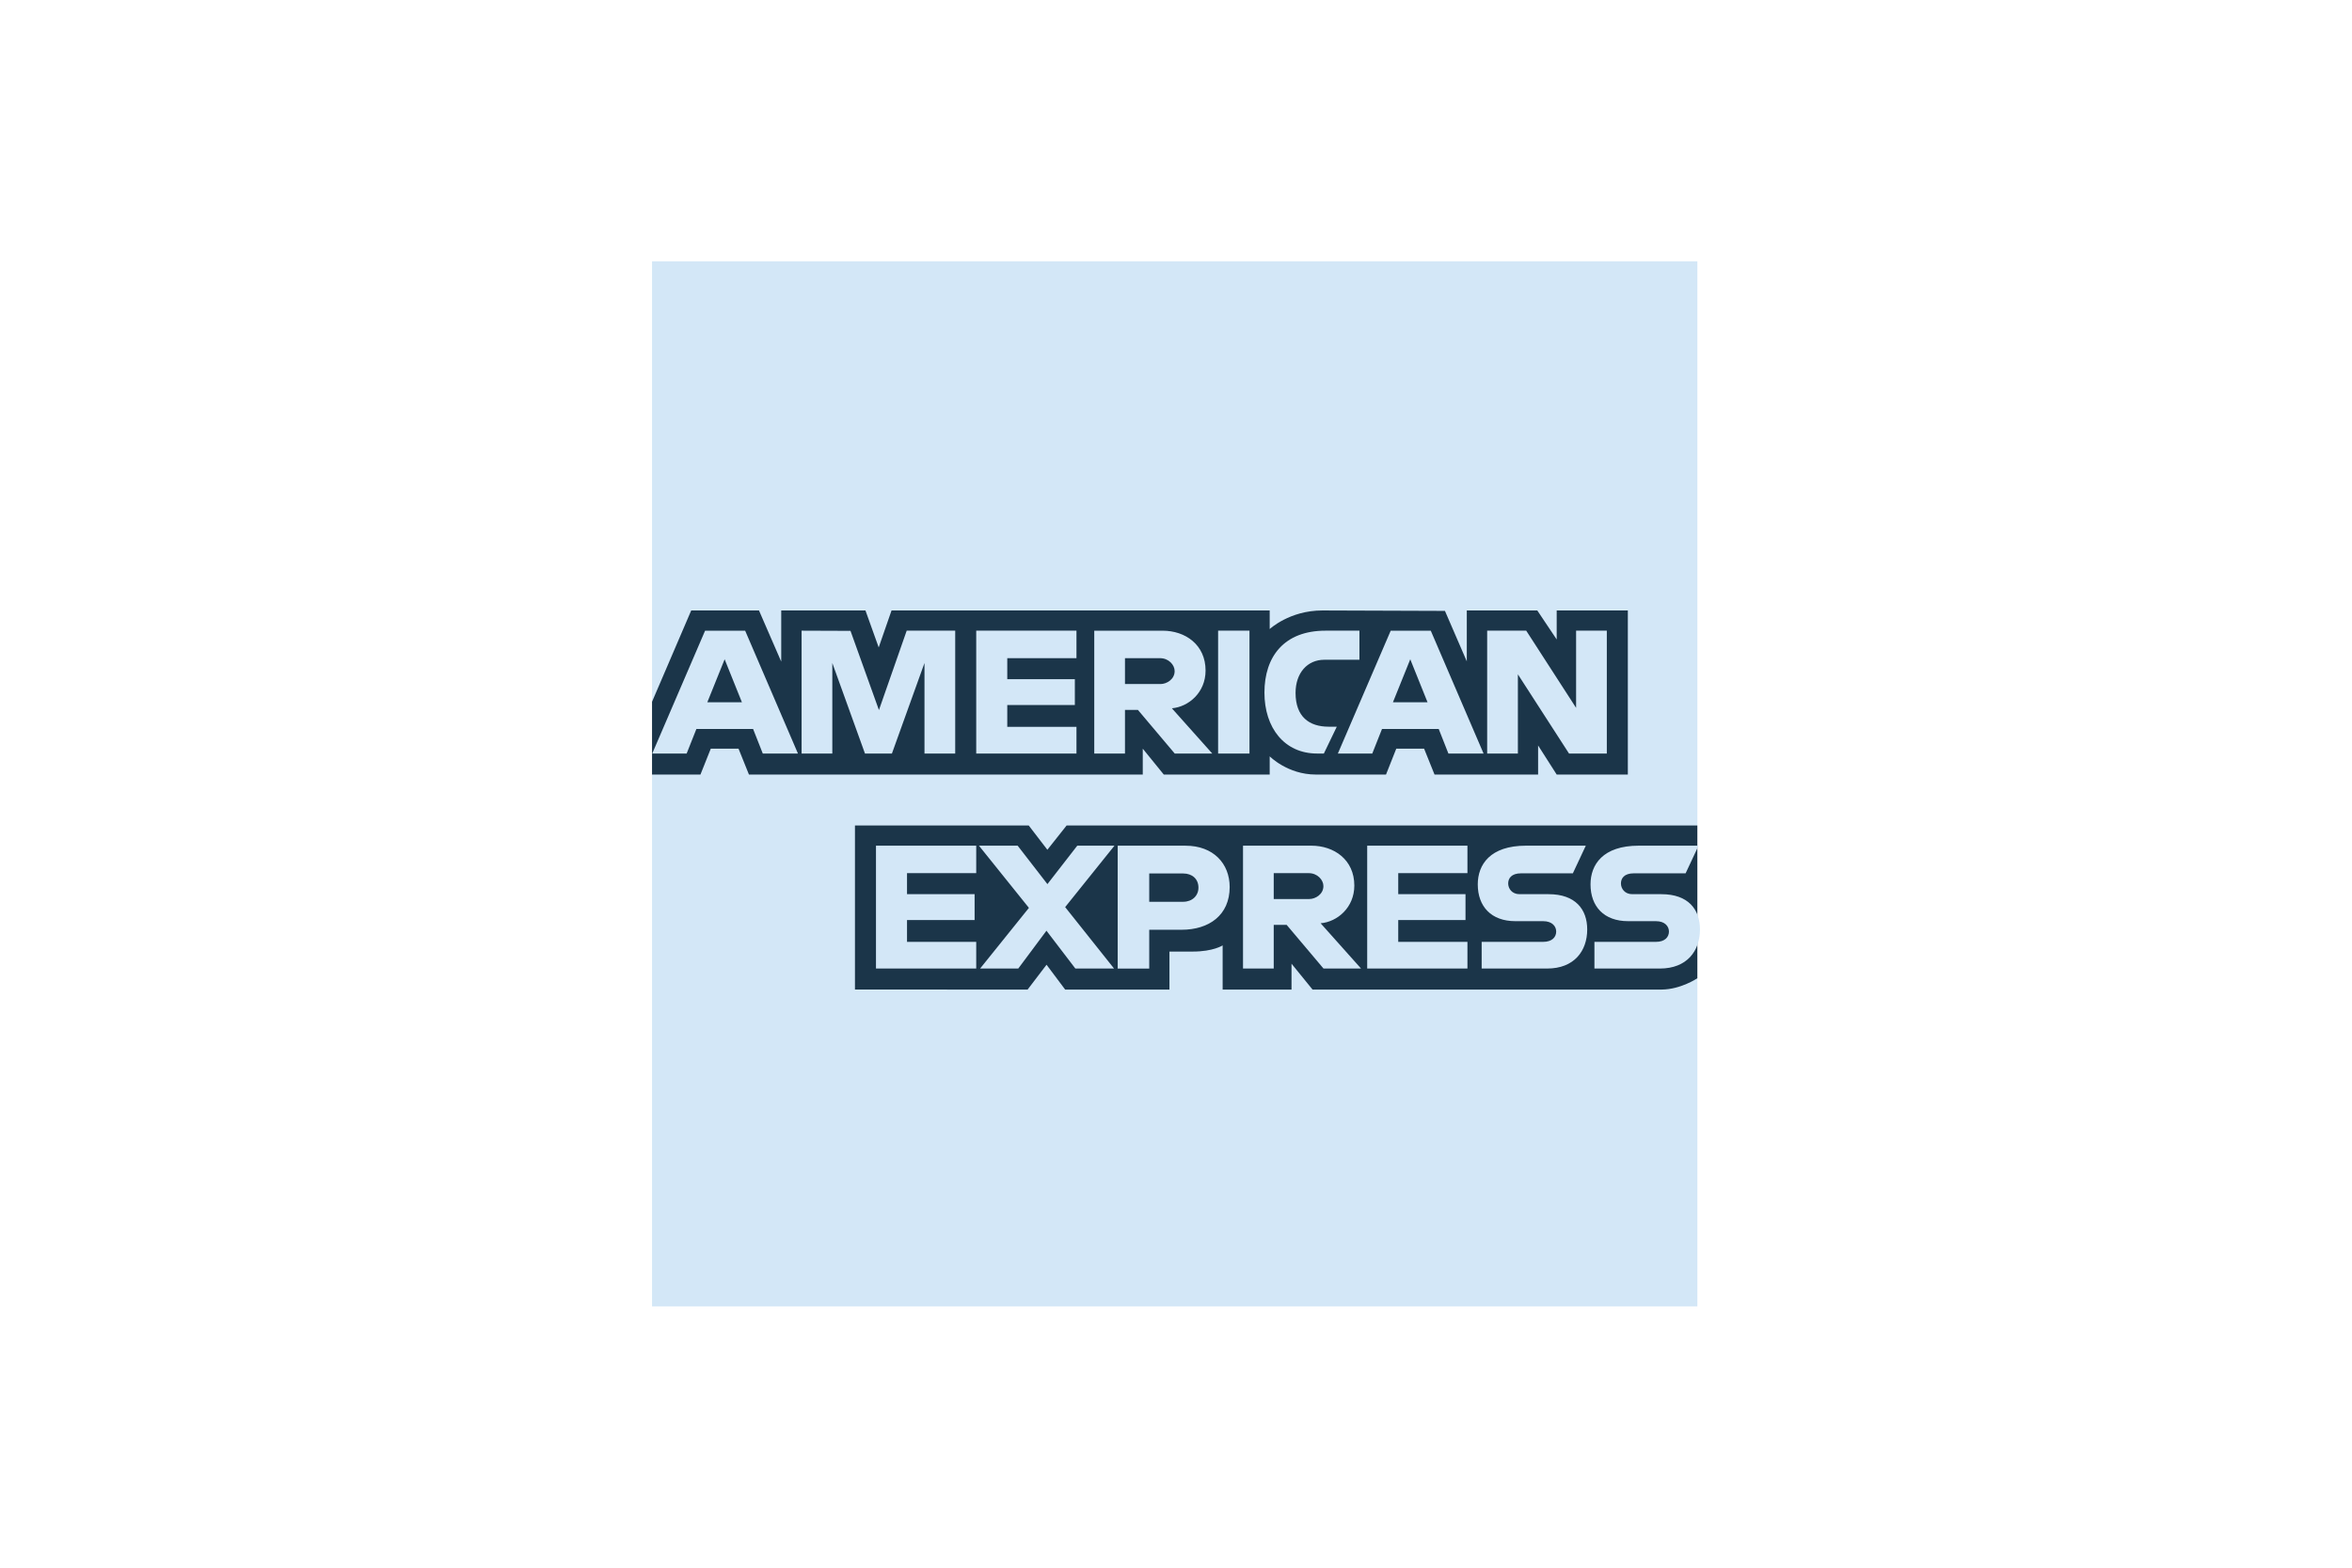
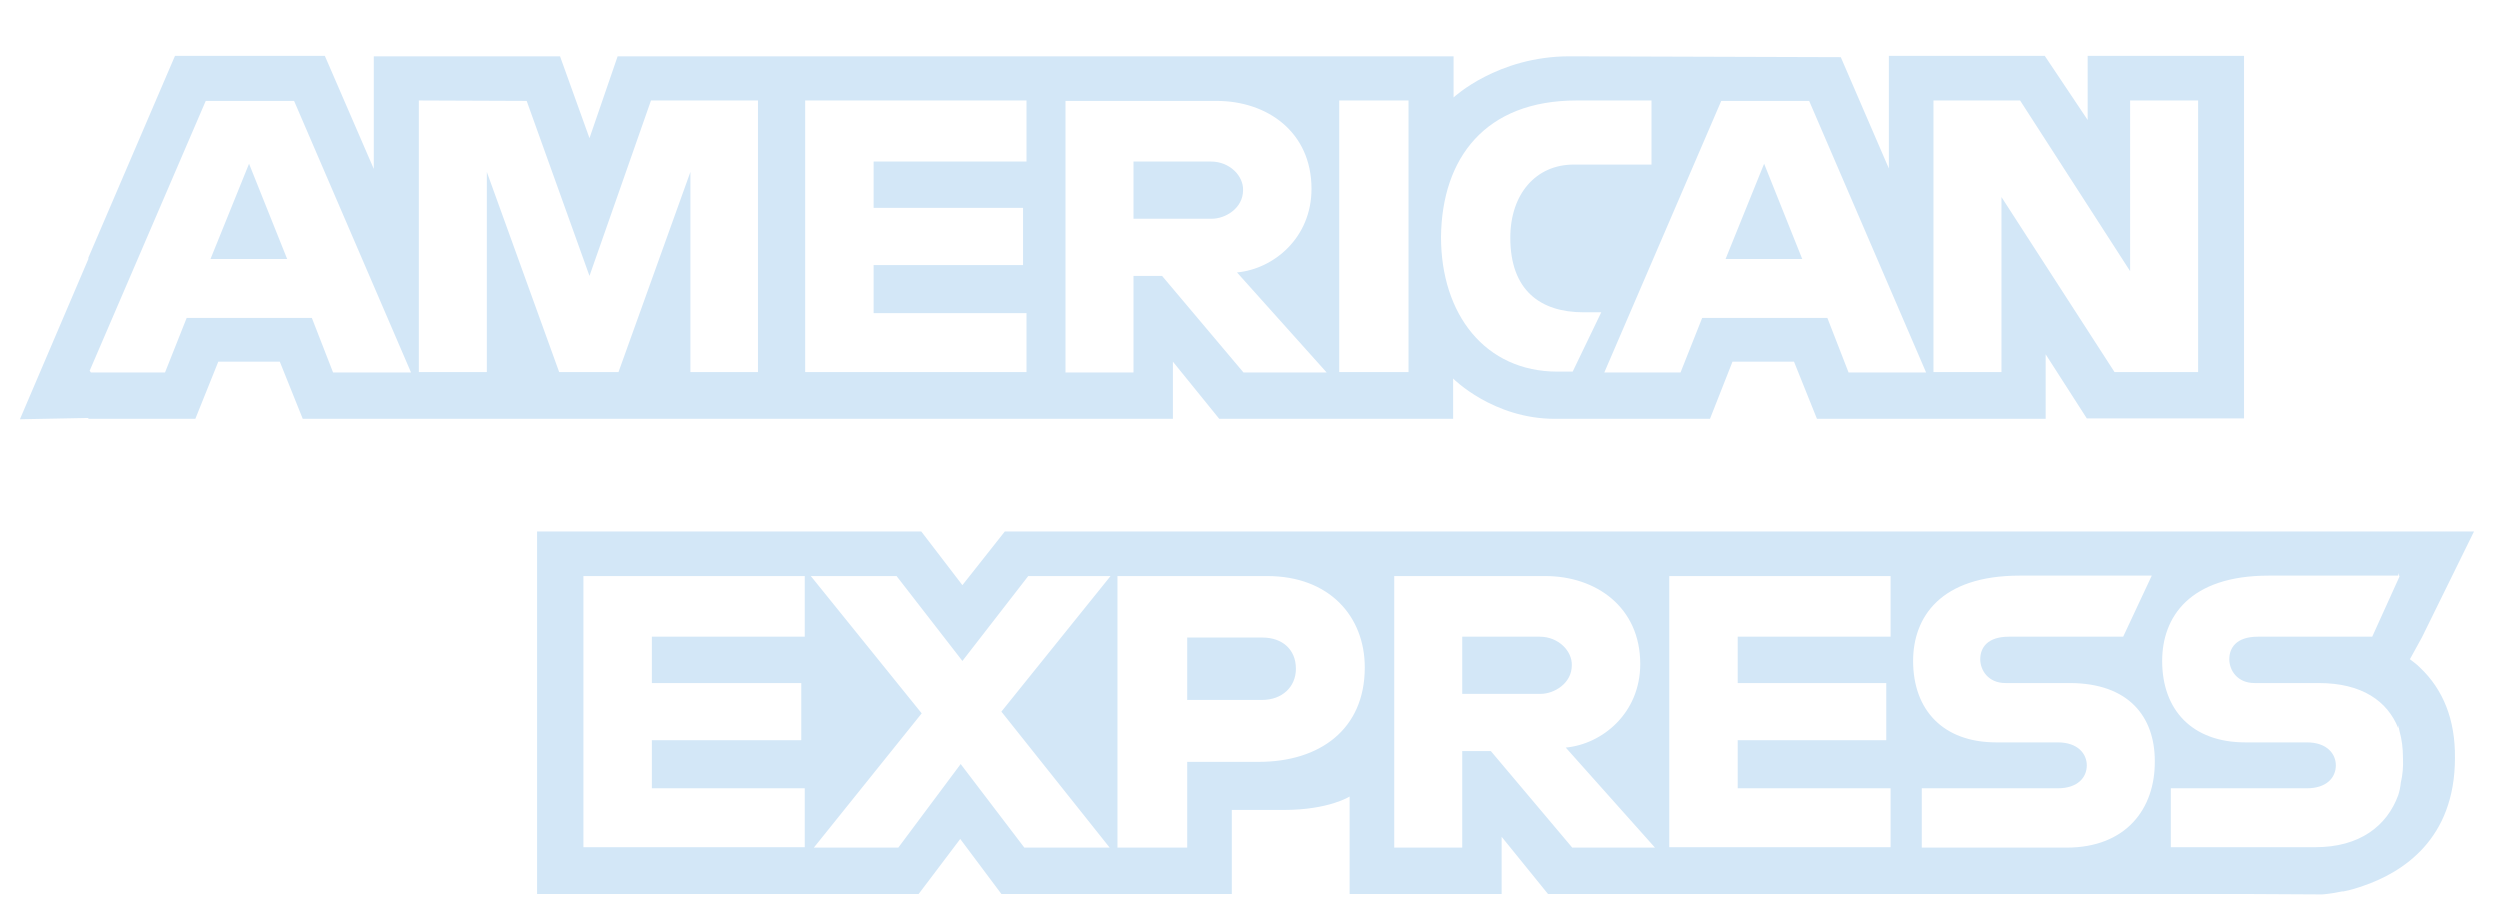
- <svg xmlns="http://www.w3.org/2000/svg" height="800" width="1200" viewBox="-150 -249.379 1300 1496.275">
-   <path d="M0 0h997.517v538.49l-49.375 77.147 49.375 68.661v313.219H0v-507.63l30.859-35.488L0 420.454z" fill="#D3E7F7" />
-   <path d="M193.64 695.099v-156.61h165.82l17.791 23.193 18.38-23.193h601.886V684.3s-15.74 10.643-33.945 10.8H630.295l-20.058-24.688V695.1h-65.73v-42.142s-8.979 5.882-28.39 5.882h-22.373v36.26h-99.52l-17.766-23.69-18.038 23.69zM0 420.454l37.393-87.177h64.668l21.22 48.833v-48.833h80.388l12.633 35.295 12.247-35.295h360.858v17.744s18.97-17.744 50.146-17.744l117.085.41 20.854 48.193v-48.603h67.273l18.515 27.683v-27.683h67.89v156.61h-67.89l-17.744-27.774v27.773h-98.838l-9.94-24.687h-26.57l-9.779 24.687h-67.028c-26.826 0-43.974-17.381-43.974-17.381v17.381H488.343L468.285 465.2v24.687H92.481L82.548 465.2H56.06l-9.86 24.686H0z" fill="#1B3549" />
-   <path d="M50.628 352.584L.193 469.848h32.836l9.306-23.482h54.1l9.257 23.482h33.56L88.863 352.584zm18.66 27.29l16.49 41.034H52.75zm73.435 89.954V352.564l46.661.173 27.14 75.605 26.49-75.778h46.289v117.264h-29.316v-86.405l-31.076 86.405h-25.71l-31.162-86.405v86.405zm166.638 0V352.564h95.663v26.23h-66.038v20.058h64.495v24.688h-64.495v20.83h66.038v25.458zm112.636-117.244v117.264h29.316v-41.66h12.343l35.15 41.66h35.826l-38.574-43.203c15.831-1.336 32.161-14.923 32.161-36.018 0-24.676-19.368-38.043-40.984-38.043zm29.316 26.23h33.51c8.04 0 13.887 6.288 13.887 12.343 0 7.79-7.577 12.344-13.452 12.344h-33.945zm118.807 91.014h-29.933V352.564h29.933zm70.975 0h-6.46c-31.262 0-50.243-24.63-50.243-58.15 0-34.349 18.768-59.114 58.246-59.114h32.402v27.773h-33.586c-16.026 0-27.36 12.507-27.36 31.63 0 22.71 12.96 32.248 31.63 32.248h7.715zm63.792-117.244l-50.435 117.264h32.836l9.305-23.482h54.1l9.258 23.482h33.559l-50.387-117.264zm18.66 27.29l16.49 41.034h-33.029zm73.386 89.954V352.564h37.272l47.59 73.676v-73.676h29.317v117.264h-36.067l-48.796-75.604v75.604zM213.699 675.04V557.776h95.662v26.23h-66.038v20.059h64.495v24.687h-64.495v20.83h66.038v25.458zm468.748 0V557.776h95.662v26.23h-66.038v20.059h64.187v24.687H712.07v20.83h66.038v25.458zm-369.373 0l46.578-57.908-47.687-59.356H348.9l28.4 36.693 28.497-36.693h35.488l-47.06 58.632 46.663 58.632H403.96l-27.576-36.114-26.905 36.114zM444.37 557.796V675.06h30.087v-37.03h30.859c26.111 0 45.903-13.853 45.903-40.792 0-22.317-15.523-39.442-42.094-39.442zm30.087 26.52h32.498c8.436 0 14.465 5.17 14.465 13.5 0 7.826-5.999 13.501-14.561 13.501h-32.402zm89.491-26.54V675.04h29.316v-41.66h12.344l35.15 41.66h35.825l-38.573-43.202c15.83-1.336 32.16-14.924 32.16-36.019 0-24.676-19.368-38.043-40.984-38.043zm29.316 26.23h33.511c8.039 0 13.887 6.288 13.887 12.344 0 7.79-7.577 12.343-13.453 12.343h-33.945zm198.423 91.034v-25.458h58.671c8.681 0 12.44-4.692 12.44-9.837 0-4.93-3.747-9.913-12.44-9.913h-26.513c-23.045 0-35.88-14.04-35.88-35.121 0-18.803 11.753-36.935 46-36.935h57.088l-12.343 26.385h-49.375c-9.438 0-12.343 4.952-12.343 9.682 0 4.86 3.59 10.222 10.8 10.222h27.773c25.69 0 36.838 14.572 36.838 33.655 0 20.517-12.422 37.32-38.236 37.32zm107.597 0v-25.458h58.67c8.682 0 12.44-4.692 12.44-9.837 0-4.93-3.746-9.913-12.44-9.913h-26.512c-23.046 0-35.88-14.04-35.88-35.121 0-18.803 11.753-36.935 45.999-36.935h57.089l-12.344 26.385h-49.374c-9.438 0-12.344 4.952-12.344 9.682 0 4.86 3.59 10.222 10.801 10.222h27.773c25.69 0 36.838 14.572 36.838 33.655 0 20.517-12.422 37.32-38.236 37.32z" fill="#D3E7F7" />
+ <svg xmlns="http://www.w3.org/2000/svg" version="1.1" id="Layer_1" x="0px" y="0px" viewBox="0 0 577.2 213.1" style="enable-background:new 0 0 577.2 213.1;" xml:space="preserve">
+   <style type="text/css">
+ 	.st0{fill:#D3E7F7;}
+ </style>
+   <g>
+     <path class="st0" d="M558.7,154.1c-0.7-0.7-1.5-1.3-2.3-1.9l2.8-5.1l12-24.4h-17.4h-3.8H232l-9.8,12.4l-9.5-12.4H124v83.7l88.1,0   l9.6-12.7l9.5,12.7h53.2V187h12c10.4,0,15.2-3.1,15.2-3.1v22.5h35.1v-13.2l10.7,13.2h160.4l0,0l18.3,0.1c0.1,0,1.9-0.1,4.7-0.7   c0.1,0,0.1,0,0.2,0c0,0,0.1,0,0.1,0c1.6-0.3,3.2-0.8,4.6-1.3c9-3.1,21.1-10.7,21.1-29.5C566.9,166.2,564.1,159.2,558.7,154.1z    M185.8,147h-35.3v10.7H185v13.2h-34.5V182h35.3v13.6h-51.1V133h51.1V147z M256.2,195.7h-19.7l-14.7-19.3l-14.4,19.3h-19.5l24.9-31   L187.2,133H207l15.2,19.6l15.2-19.6h19l-25.2,31.3L256.2,195.7z M290.6,175.9h-16.5v19.8H258V133h34.6c14.2,0,22.5,9.2,22.5,21.1   C315.1,168.5,304.6,175.9,290.6,175.9z M363,195.7l-18.8-22.3h-6.6v22.3h-15.7V133h34.9c11.6,0,21.9,7.1,21.9,20.3   c0,11.3-8.7,18.5-17.2,19.3l20.6,23.1H363z M436.5,147h-35.3v10.7h34.3v13.2h-34.3V182h35.3v13.6h-51.1V133h51.1V147z M477.1,195.7   l-33.4,0V182h31.4c4.6,0,6.7-2.5,6.7-5.3c0-2.6-2-5.3-6.7-5.3h-14.2c-12.3,0-19.2-7.5-19.2-18.8c0-10.1,6.3-19.7,24.6-19.7h30.5   l-6.6,14.1h-26.4c-5,0-6.6,2.6-6.6,5.2c0,2.6,1.9,5.5,5.8,5.5h14.8c13.7,0,19.7,7.8,19.7,18C497.6,186.7,490.9,195.7,477.1,195.7z    M554.3,180.7c-0.1,1-0.3,2-0.6,2.9v0c-2.6,7.1-8.9,12-19.1,12l-33.4,0V182h31.4c4.6,0,6.7-2.5,6.7-5.3c0-2.6-2-5.3-6.7-5.3h-14.2   c-12.3,0-19.2-7.5-19.2-18.8c0-10.1,6.3-19.7,24.6-19.7h29.9v-0.6l0.3,0.8l-6.3,13.9h-26.4c-5,0-6.6,2.6-6.6,5.2   c0,2.6,1.9,5.5,5.8,5.5h14.8c10.1,0,15.9,4.2,18.4,10.4v-0.7c0.1,0.5,0.2,0.9,0.3,1.4c0.5,1.8,0.8,3.8,0.8,6.2   C554.9,177.1,554.7,179,554.3,180.7z" />
+     <path class="st0" d="M270.8,83.5l10.7,13.2h54v-9.3c0,0,9.2,9.3,23.5,9.3h35.8l5.2-13.2h14.2l5.3,13.2h52.8V81.8l9.5,14.8h36.3   V12.9H482v14.8l-9.9-14.8h-36v26L425,13.2l-62.6-0.2c-16.7,0-26.8,9.5-26.8,9.5v-9.5H142.6l-6.5,18.9l-6.8-18.9h-43V39L75,12.9   H40.4l-20,46.6v0.3l-15.8,37l15.8-0.3v0.2h24.7l5.3-13.2h14.2l5.3,13.2h200.9V83.5z M446.5,23.2h19.9l25.4,39.4V23.2h15.7v62.7   h-19.3l-26.1-40.4v40.4h-15.7V23.2z M417.7,23.3L444.7,86h-17.9l-4.9-12.6h-28.9l-5,12.6h-17.6l27-62.7H417.7z M364,23.2h17.3v14.8   h-18c-8.6,0-14.6,6.7-14.6,16.9c0,12.1,6.9,17.2,16.9,17.2h4.1l-6.6,13.7h-3.5c-16.7,0-26.9-13.2-26.9-31.1   C332.9,36.5,342.9,23.2,364,23.2z M309.2,23.2h16v62.7h-16V23.2z M76.9,86L72,73.4H43.1l-5,12.6H21l-0.3-0.4l26.8-62.3h20.4   L94.9,86H76.9z M175.1,85.9h-15.7V39.7l-16.6,46.2h-13.7l-16.7-46.2v46.2H96.7V23.2l24.9,0.1l14.5,40.4l14.2-40.5h24.7V85.9z    M237,37.3h-35.3V48h34.5v13.2h-34.5v11.1H237v13.6h-51.1V23.2H237V37.3z M261.7,63.7V86h-15.7V23.3h34.9   c11.6,0,21.9,7.1,21.9,20.3c0,11.3-8.7,18.5-17.2,19.3L306.3,86h-19.2l-18.8-22.3H261.7z" />
+     <polygon class="st0" points="48.6,59.8 66.3,59.8 57.5,37.8  " />
+     <path class="st0" d="M279.6,37.3h-17.9v13.2h18.1c3.1,0,7.2-2.4,7.2-6.6C287.1,40.6,283.9,37.3,279.6,37.3z" />
+     <polygon class="st0" points="407.3,37.8 398.4,59.8 416.1,59.8  " />
+     <path class="st0" d="M291.5,147.2h-17.4v14.4h17.3c4.6,0,7.8-3,7.8-7.2C299.2,149.9,296,147.2,291.5,147.2z" />
+     <path class="st0" d="M355.5,147h-17.9v13.2h18.1c3.1,0,7.2-2.4,7.2-6.6C363,150.3,359.8,147,355.5,147z" />
+   </g>
</svg>
